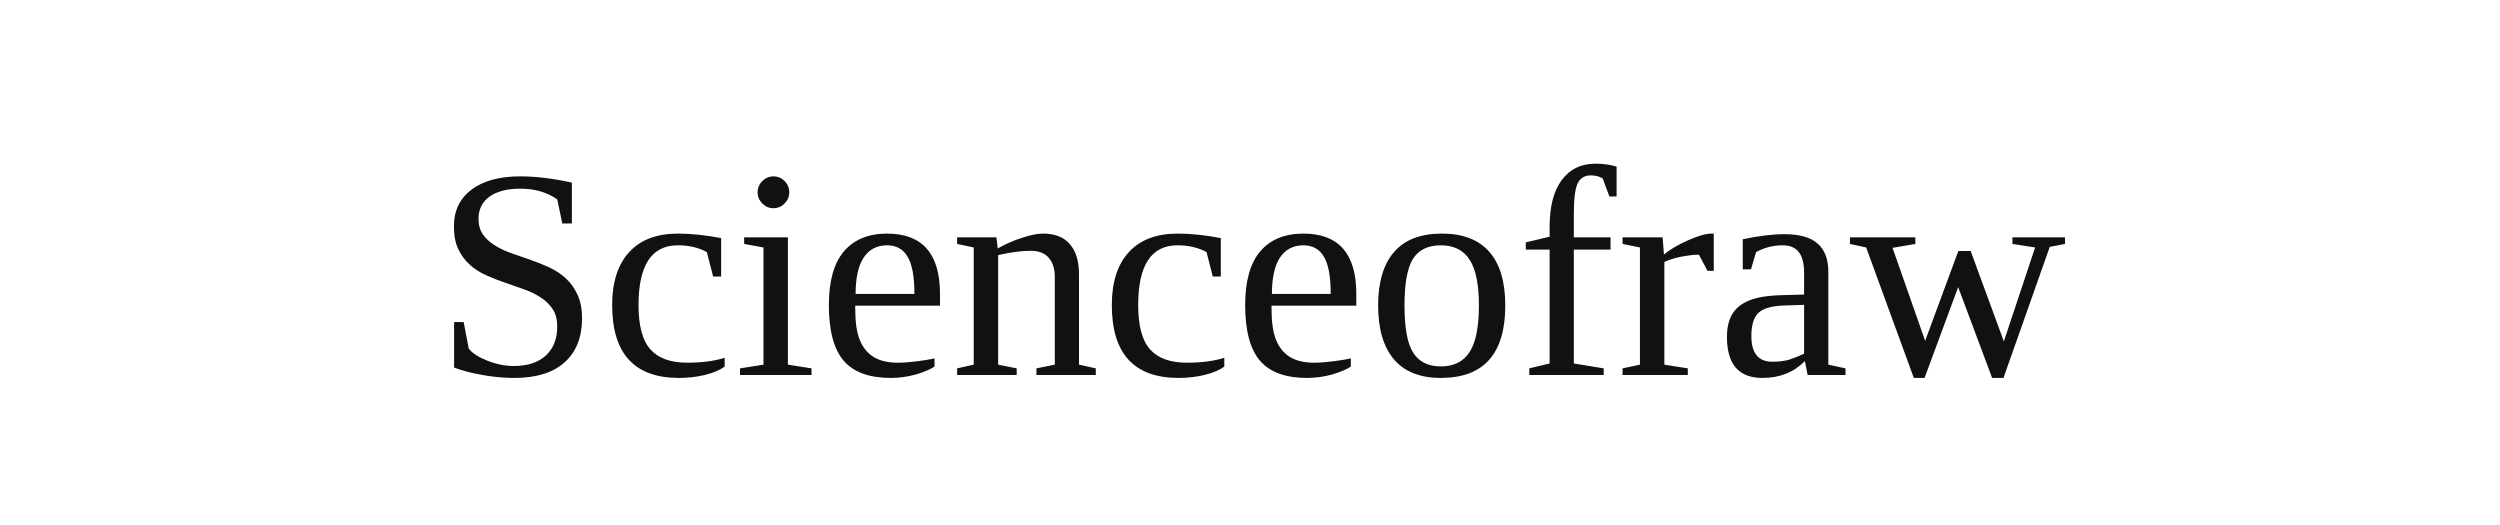
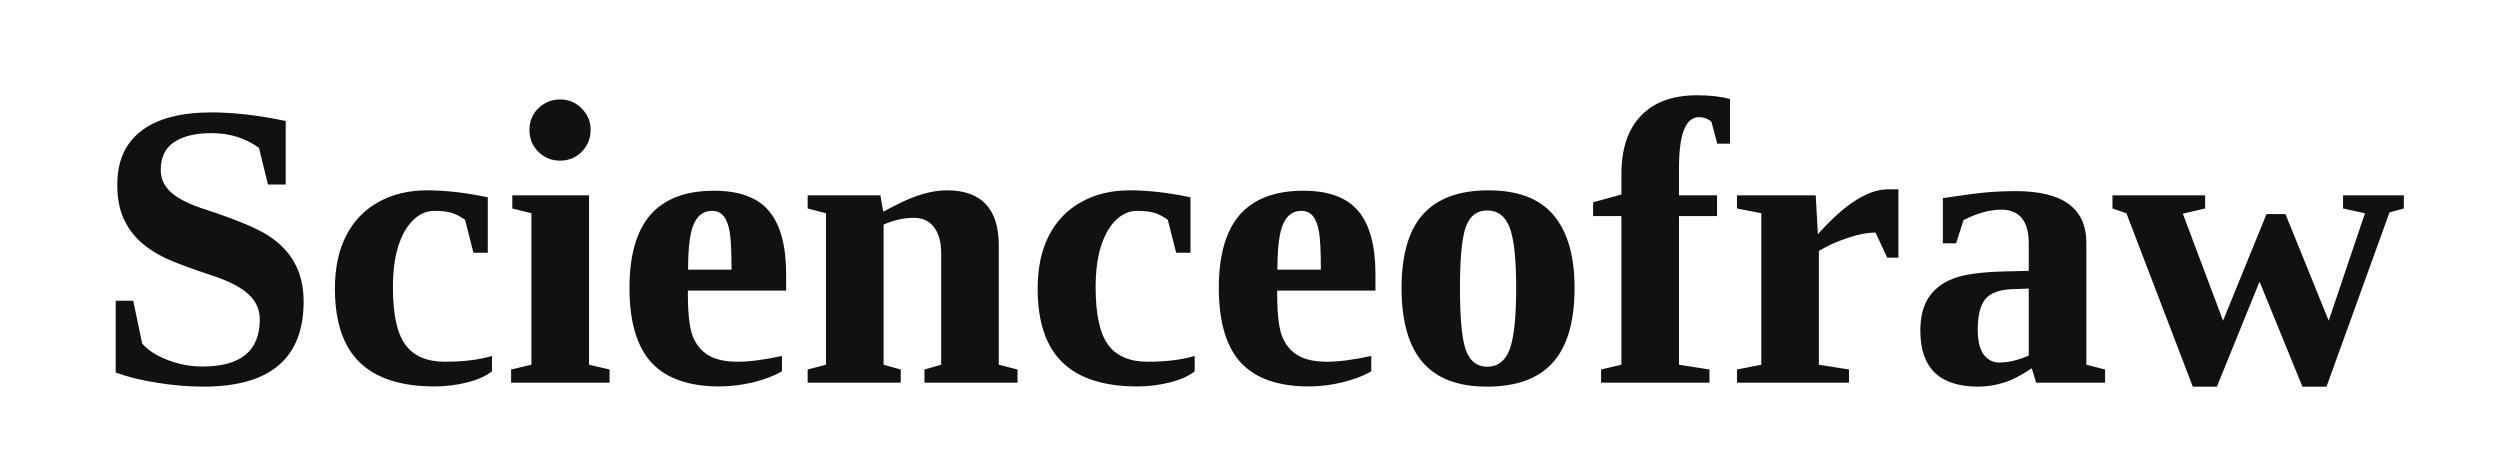
- <svg xmlns="http://www.w3.org/2000/svg" viewBox="0 0 200 42" width="200" height="42" role="img" aria-label="Science of Raw">
-   <text x="100" y="30" text-anchor="middle" font-family="Georgia, 'Times New Roman', serif" font-size="24" font-weight="500" fill="#111111">Scienceofraw</text>
+ <svg xmlns="http://www.w3.org/2000/svg" viewBox="0 0 196 36" width="196" height="36" role="img" aria-label="Science of Raw">
+   <text x="98" y="30" text-anchor="middle" font-family="Georgia, 'Times New Roman', serif" font-size="32" font-weight="700" fill="#111111">Scienceofraw</text>
</svg>
